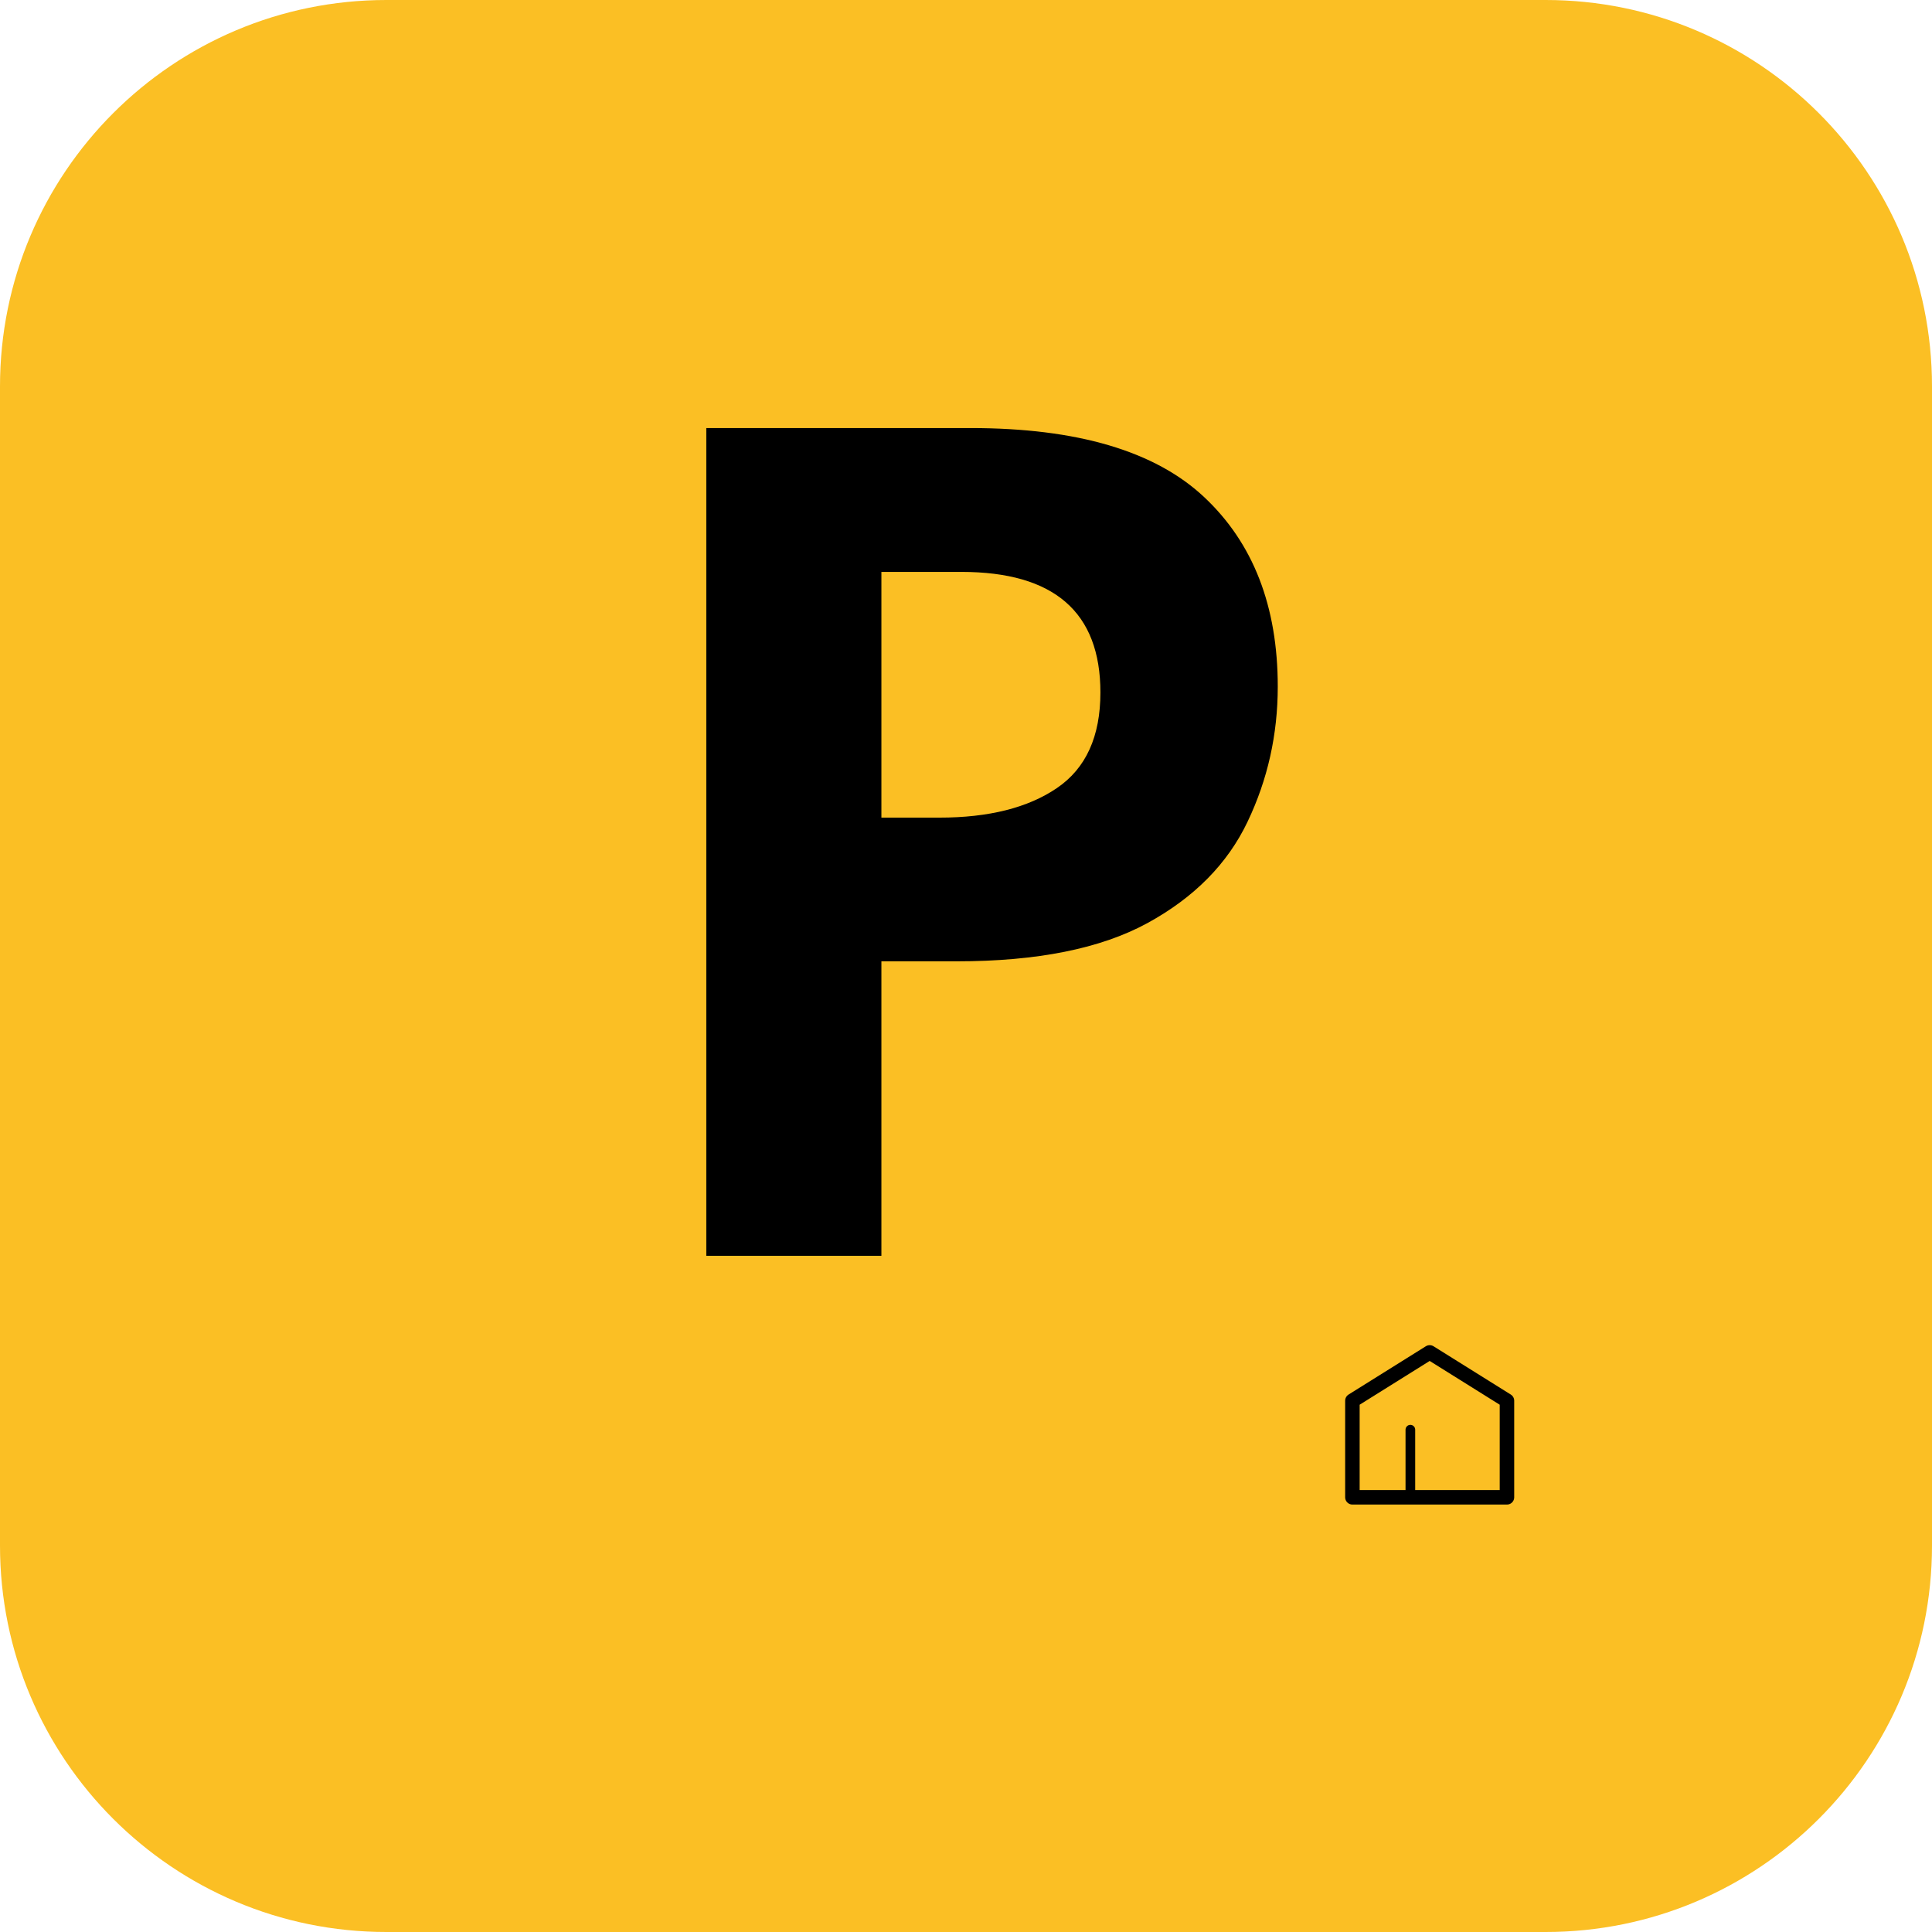
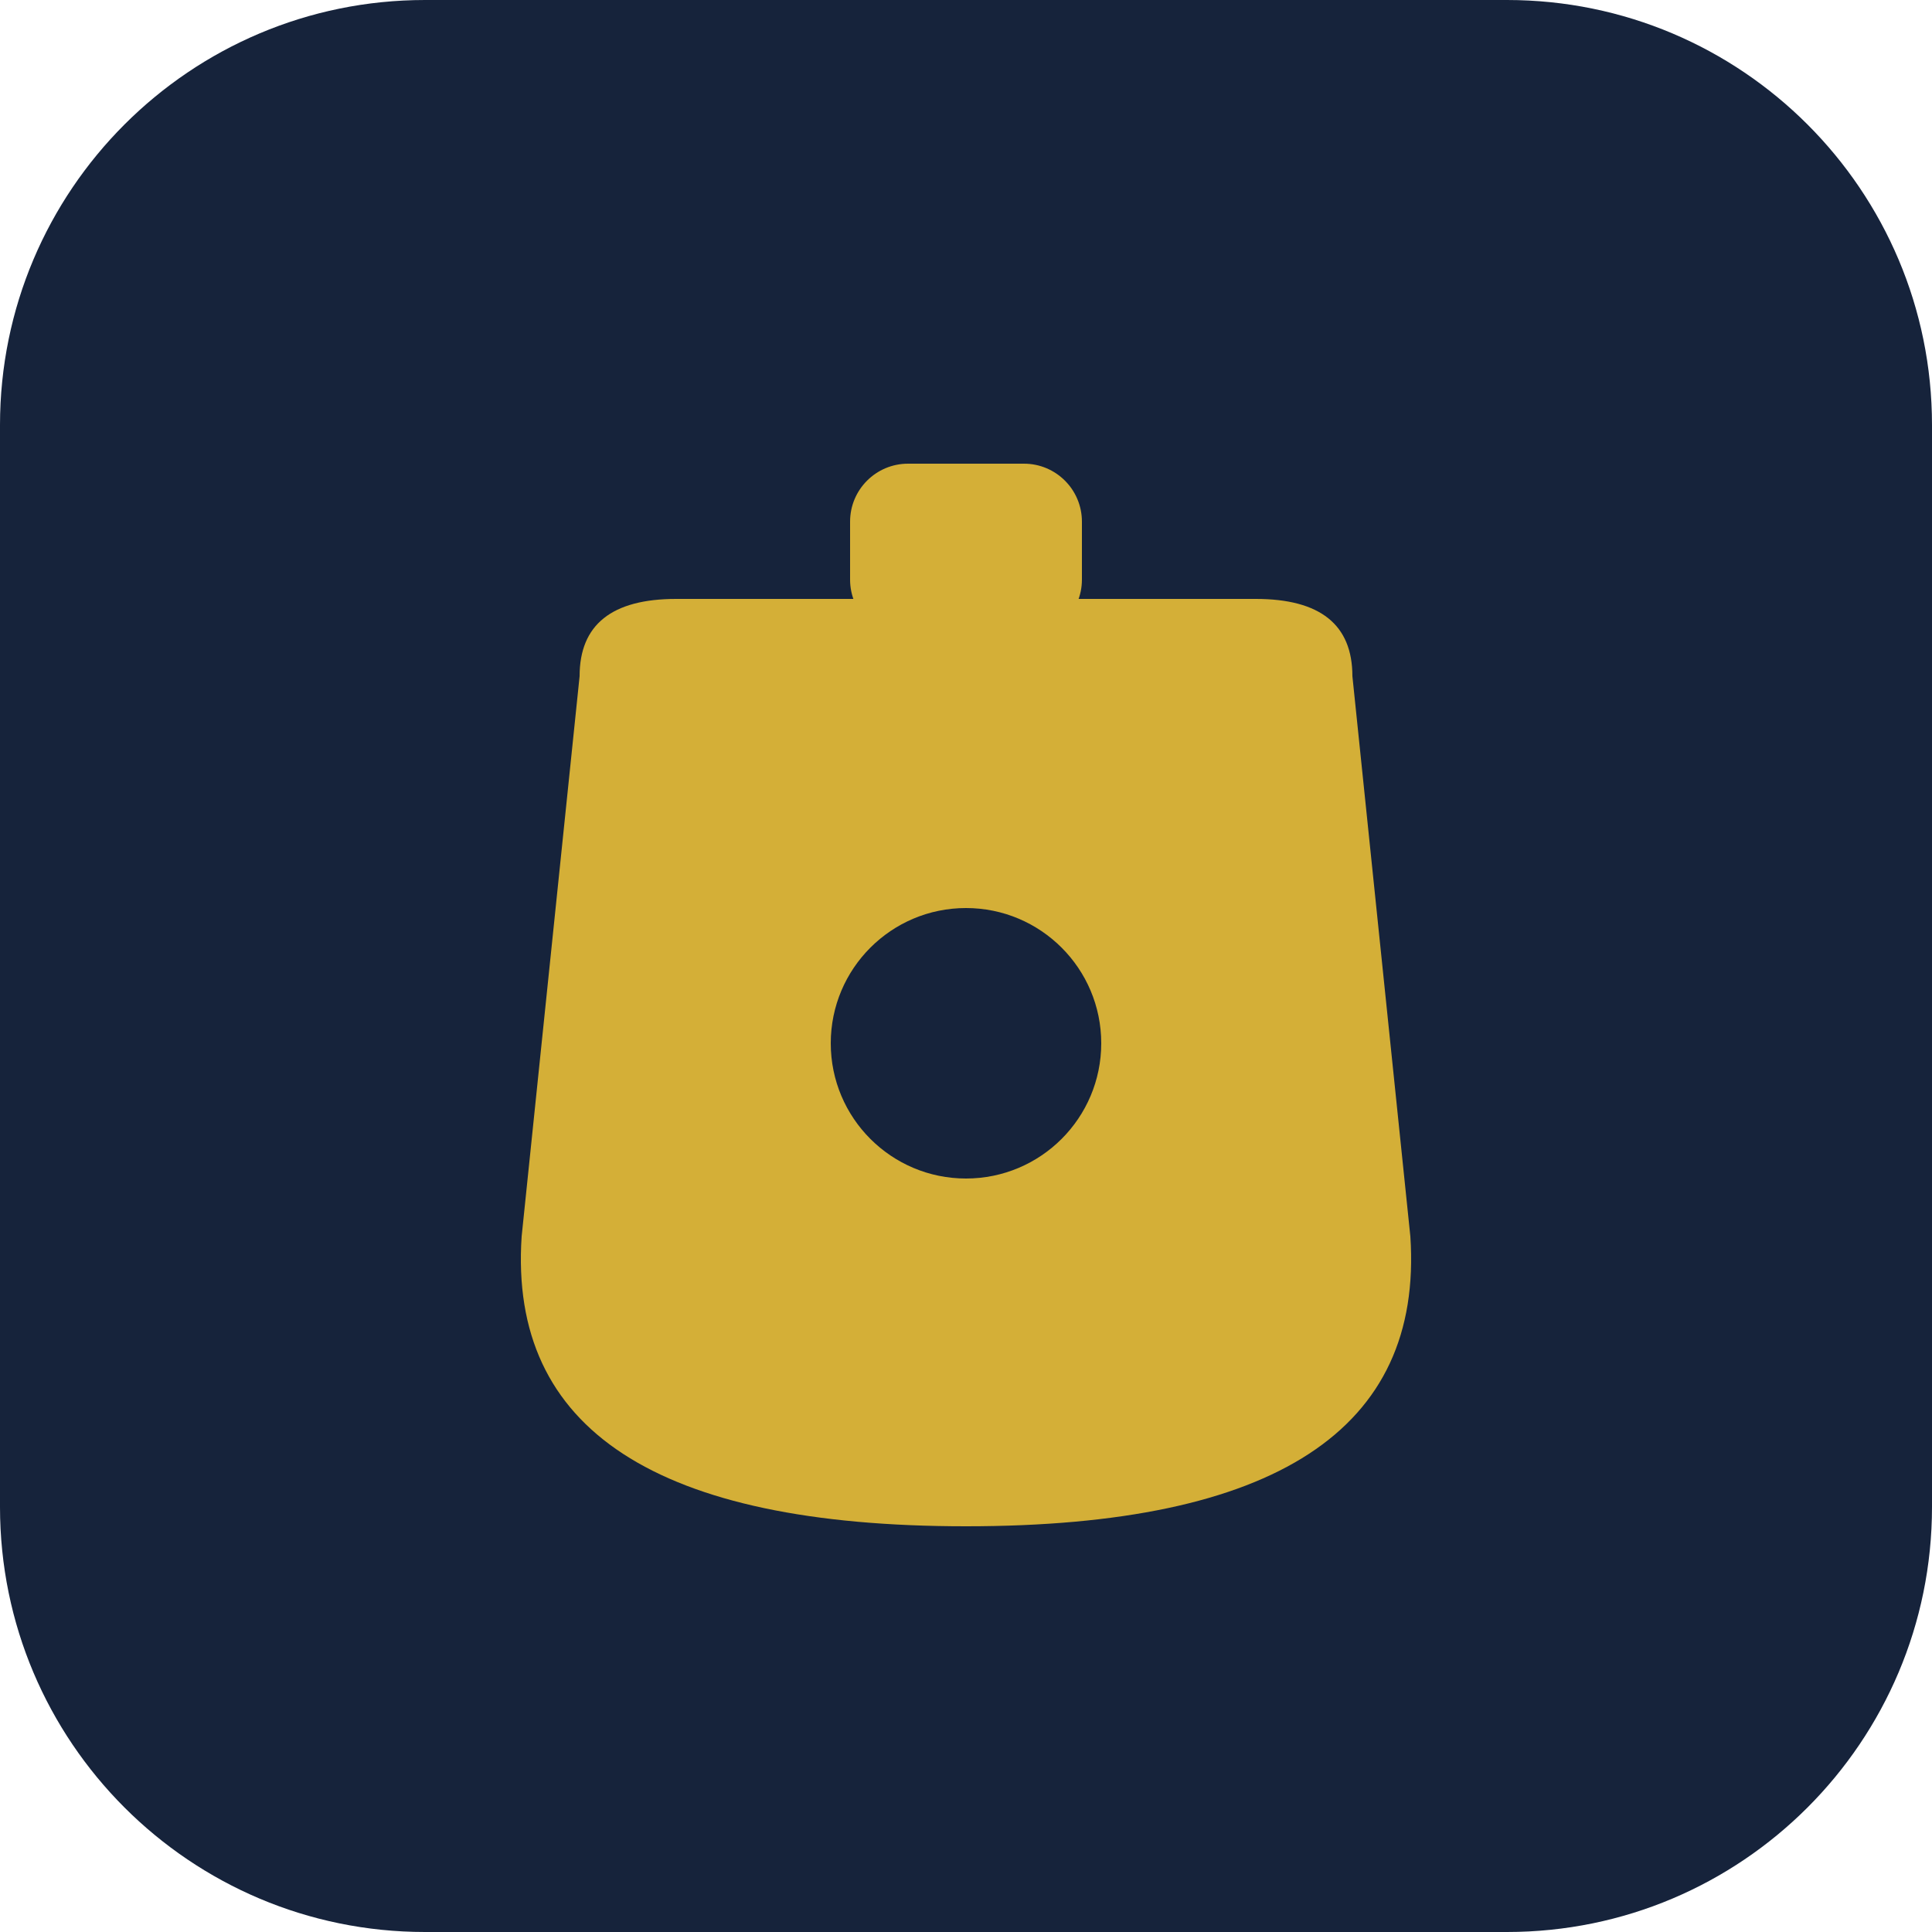
<svg xmlns="http://www.w3.org/2000/svg" viewBox="0 0 200 200">
-   <rect width="200" height="200" fill="#fbbf24" rx="40" />
-   <text x="100" y="130" font-size="120" font-weight="900" font-family="Montserrat, sans-serif" text-anchor="middle" fill="#000">P</text>
-   <g transform="translate(140, 140)">
-     <path d="M 0 15 L 0 5 L 8 0 L 16 5 L 16 15 Z" stroke="#000" stroke-width="1.5" fill="none" stroke-linecap="round" stroke-linejoin="round" />
-     <line x1="6" y1="8" x2="6" y2="15" stroke="#000" stroke-width="1" stroke-linecap="round" />
-   </g>
+   <rect width="200" height="200" fill="#16233b" rx="44" />
+   <rect x="88" y="48" width="24" height="18" rx="6" fill="#d4af37" />
+   <path d="M 60 70            Q 60 62 70 62            L 130 62            Q 140 62 140 70            L 146 128            Q 148 158 100 158            Q 52 158 54 128            Z" fill="#d4af37" />
+   <circle cx="100" cy="108" r="14" fill="#16233b" />
+   <rect x="94" y="100" width="12" height="16" fill="#16233b" />
</svg>
